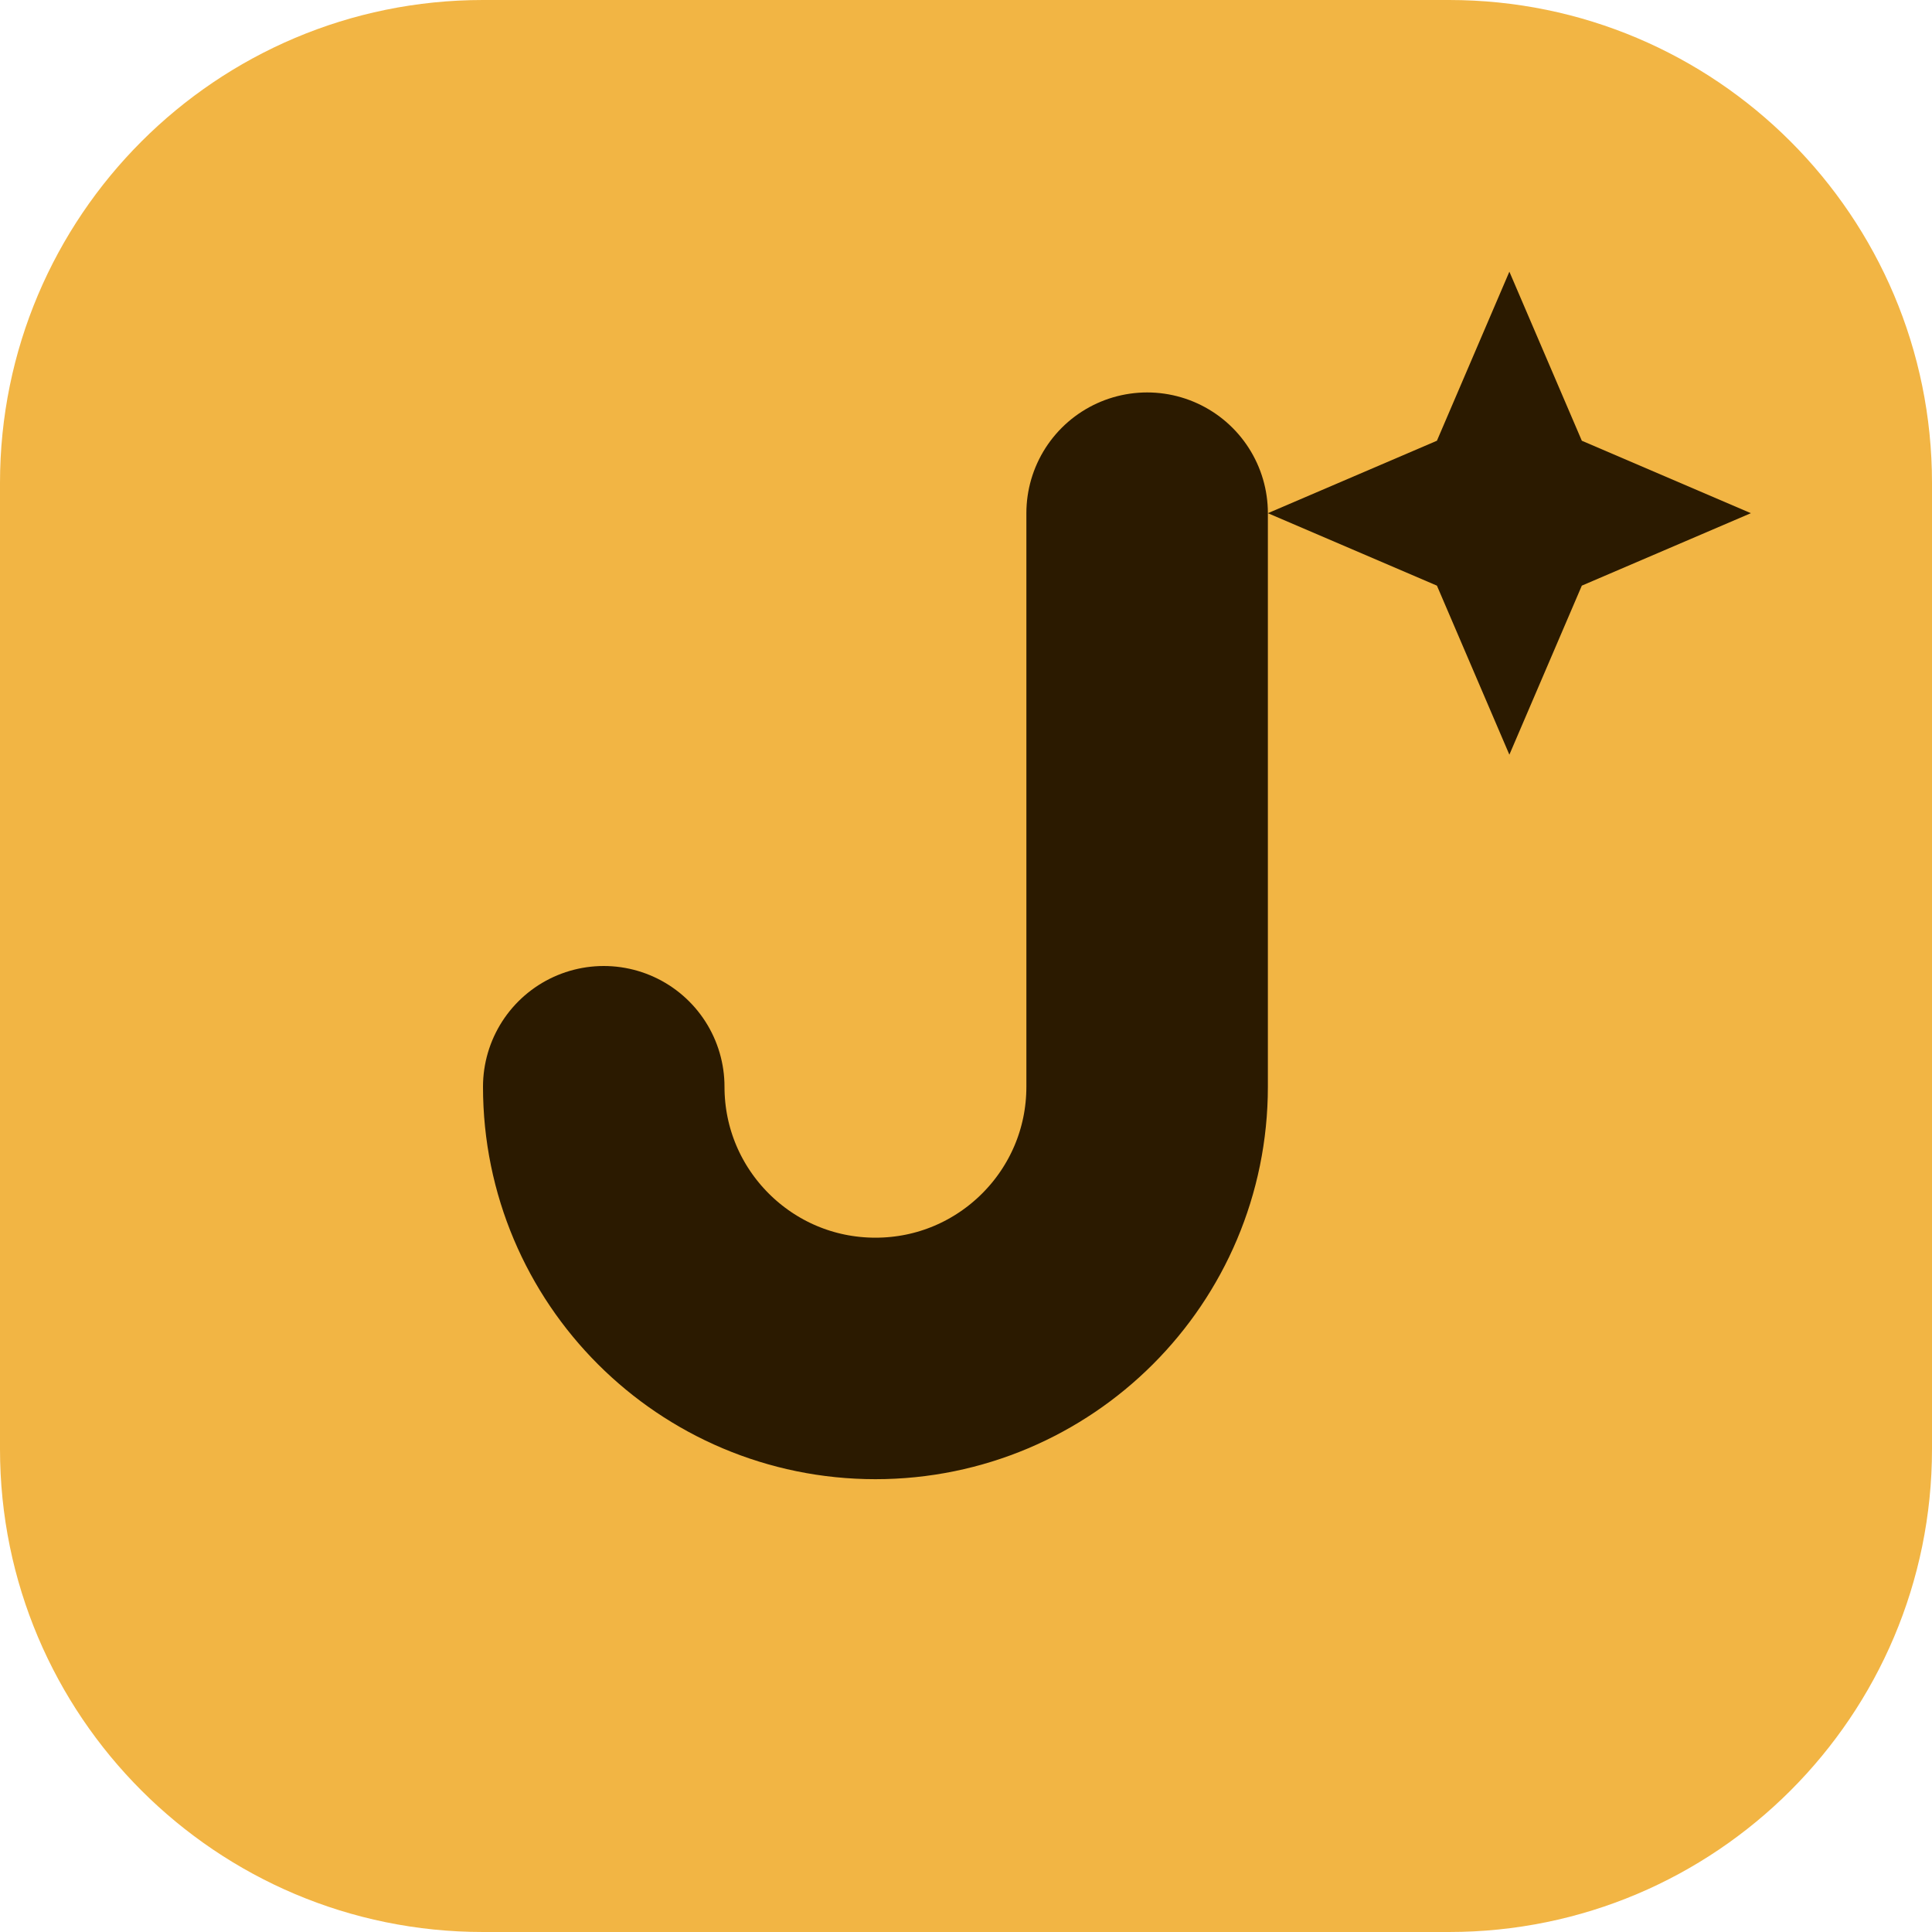
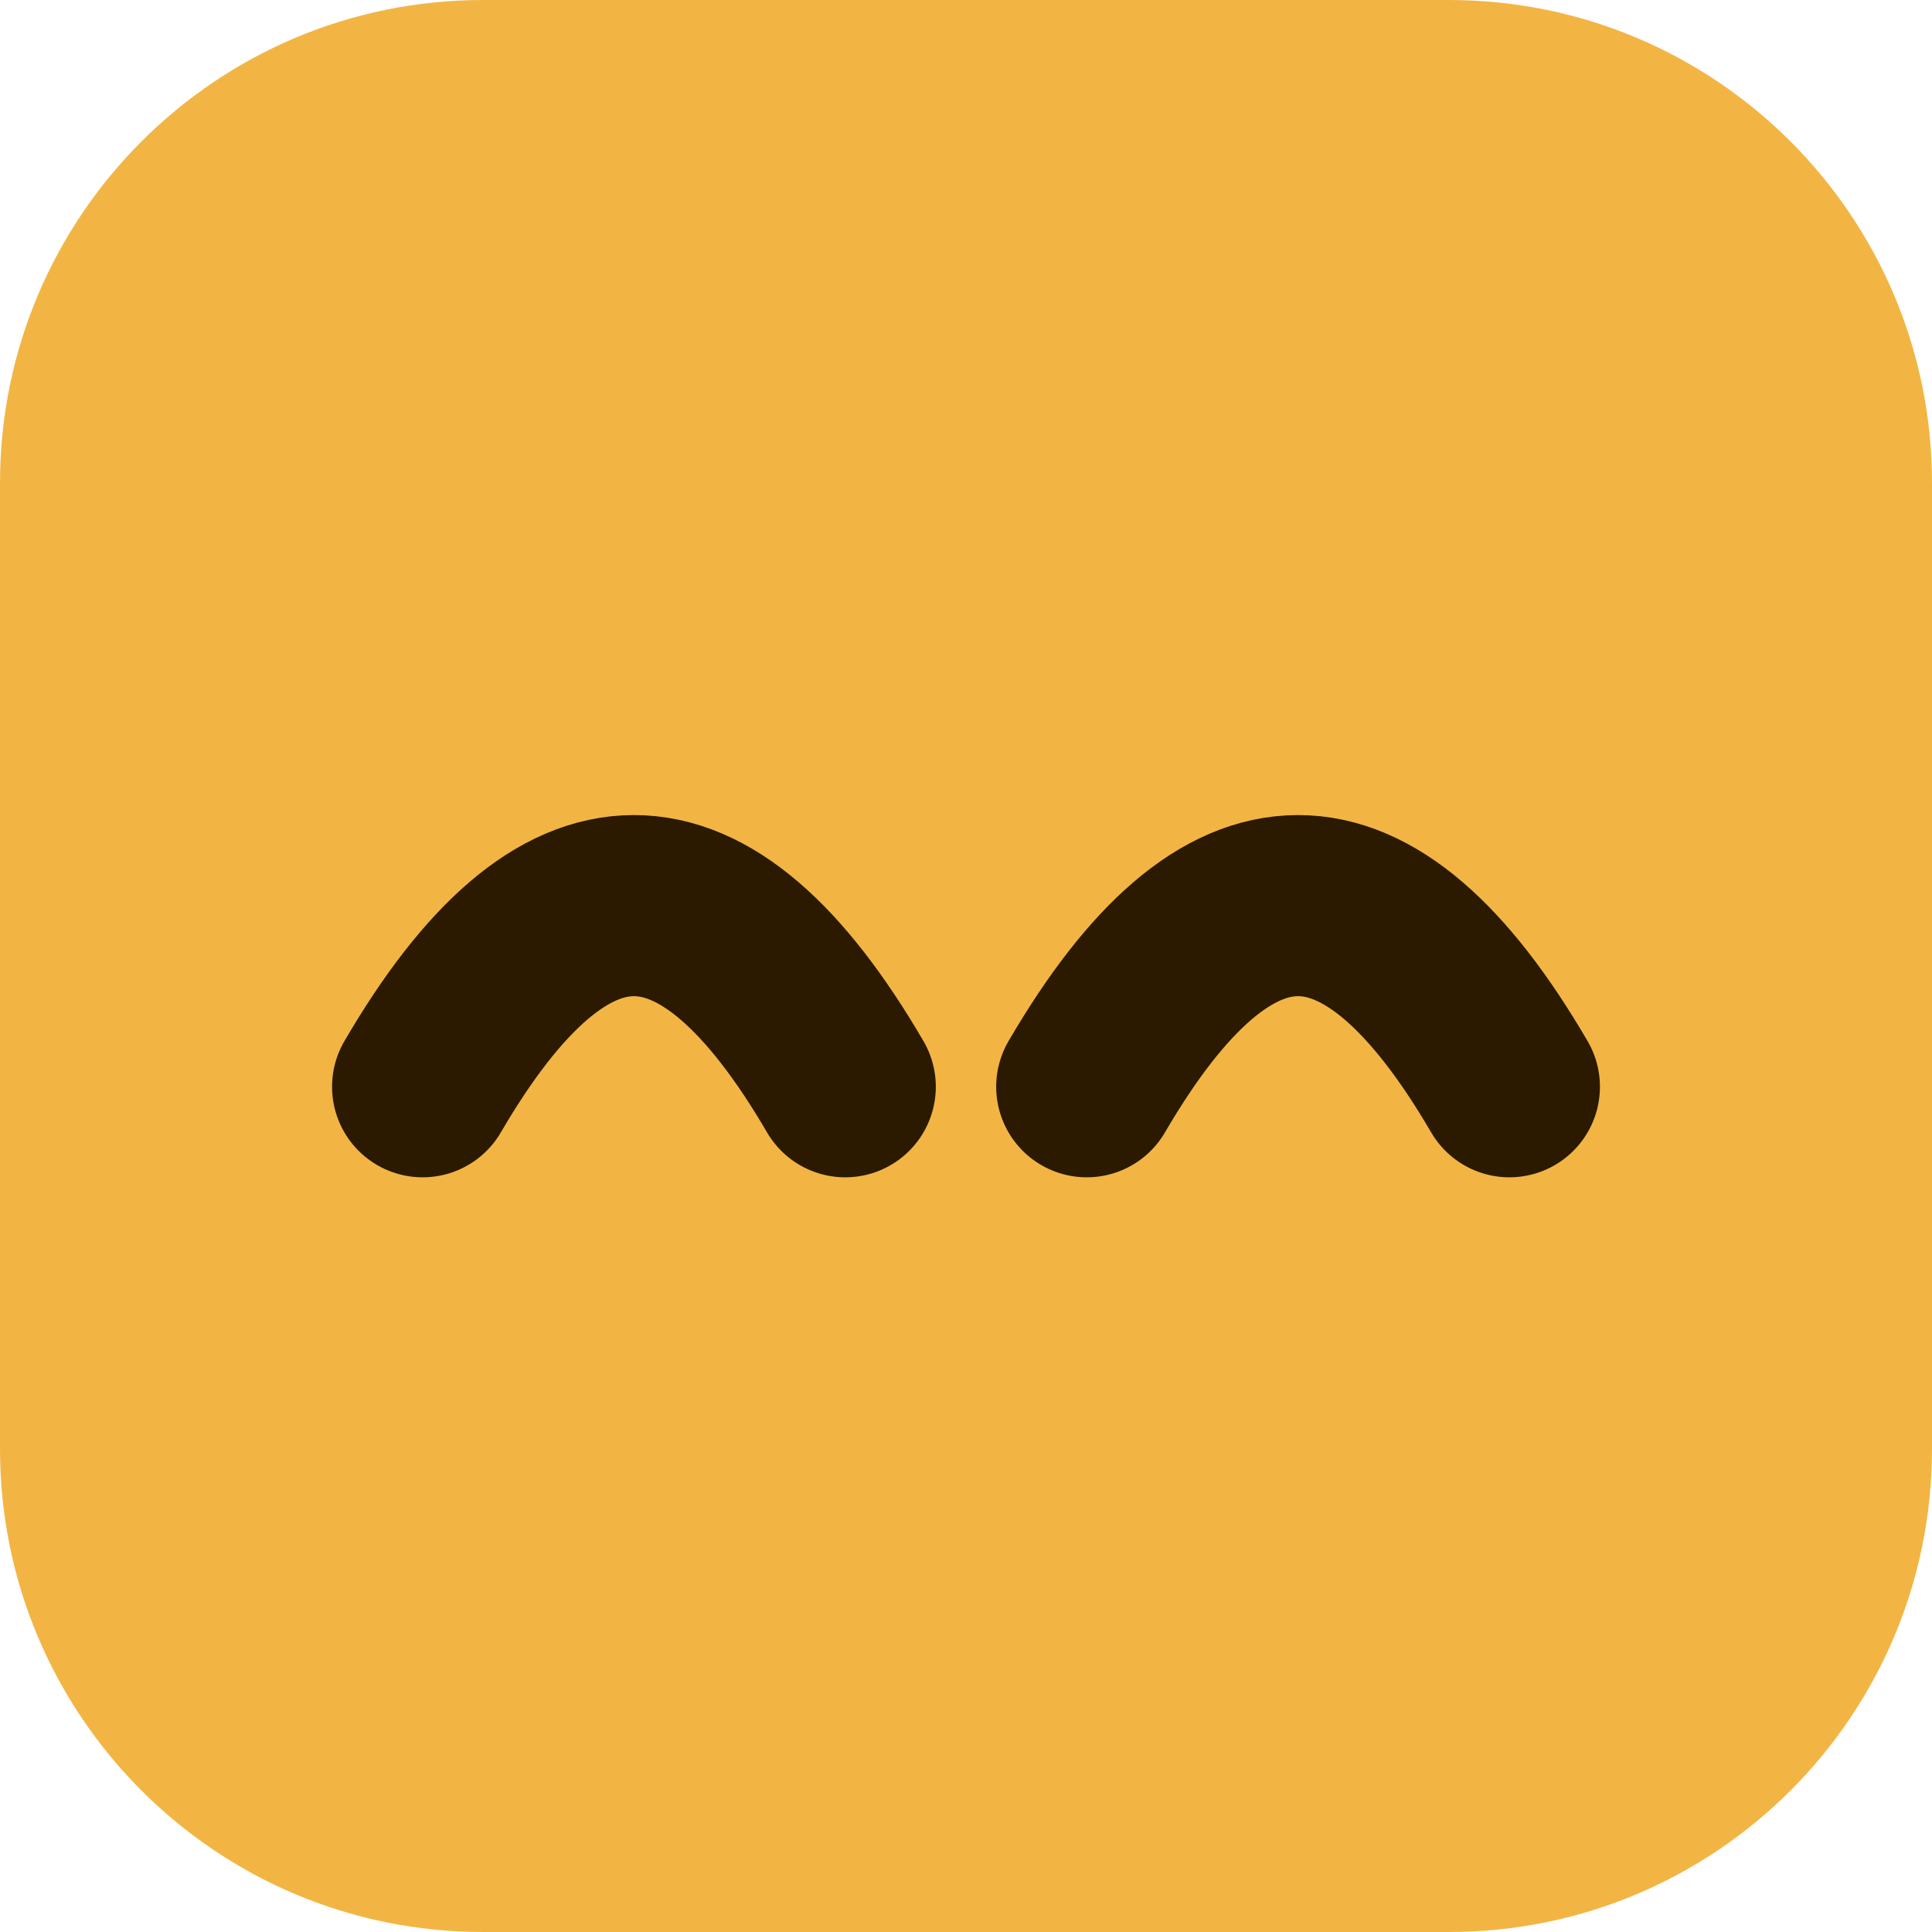
<svg xmlns="http://www.w3.org/2000/svg" viewBox="0 0 64 64" role="img" aria-label="JamesOS">
  <rect width="64" height="64" rx="16" fill="#F2B544" />
-   <path d="M38 17v19a9 9 0 0 1-18 0" fill="none" stroke="#2B1A00" stroke-width="8" stroke-linecap="round" />
-   <path d="M50 9l2.4 5.6 5.6 2.4-5.6 2.4L50 25l-2.4-5.6-5.6-2.4 5.6-2.4z" fill="#2B1A00" />
+   <path d="M14 36q7-12 14 0M36 36q7-12 14 0" fill="none" stroke="#2B1A00" stroke-width="6" stroke-linecap="round" />
</svg>
